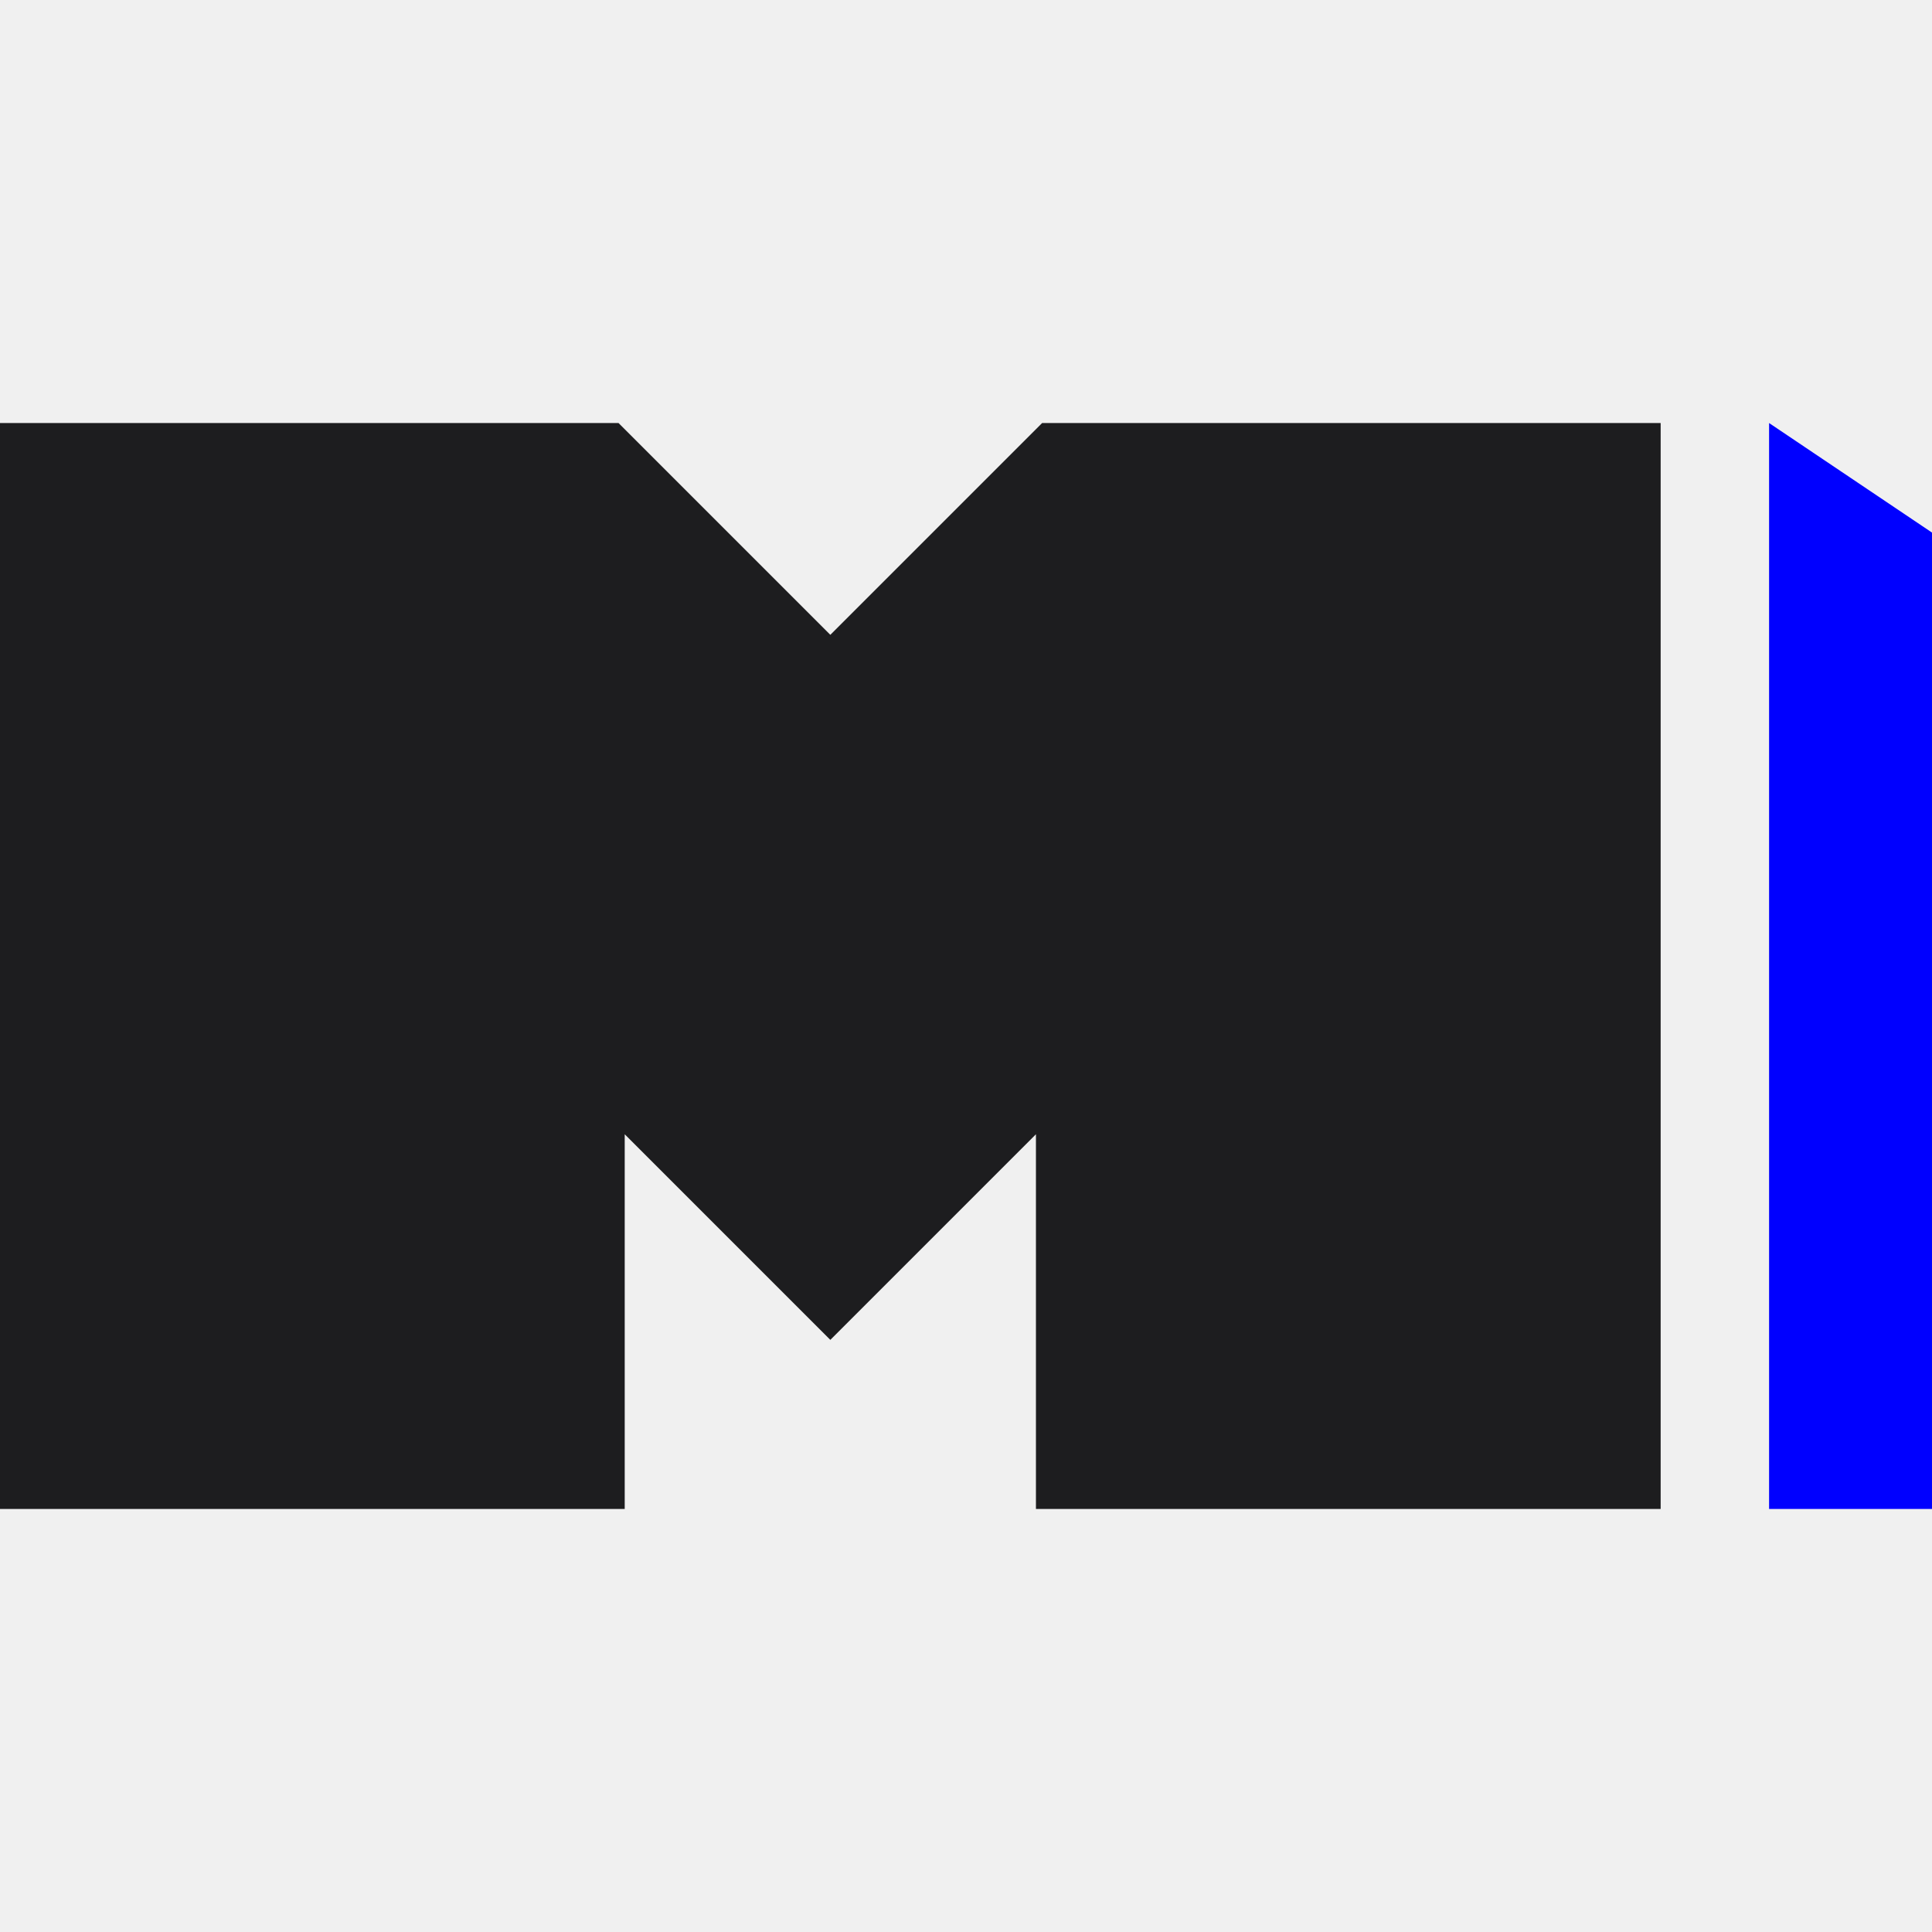
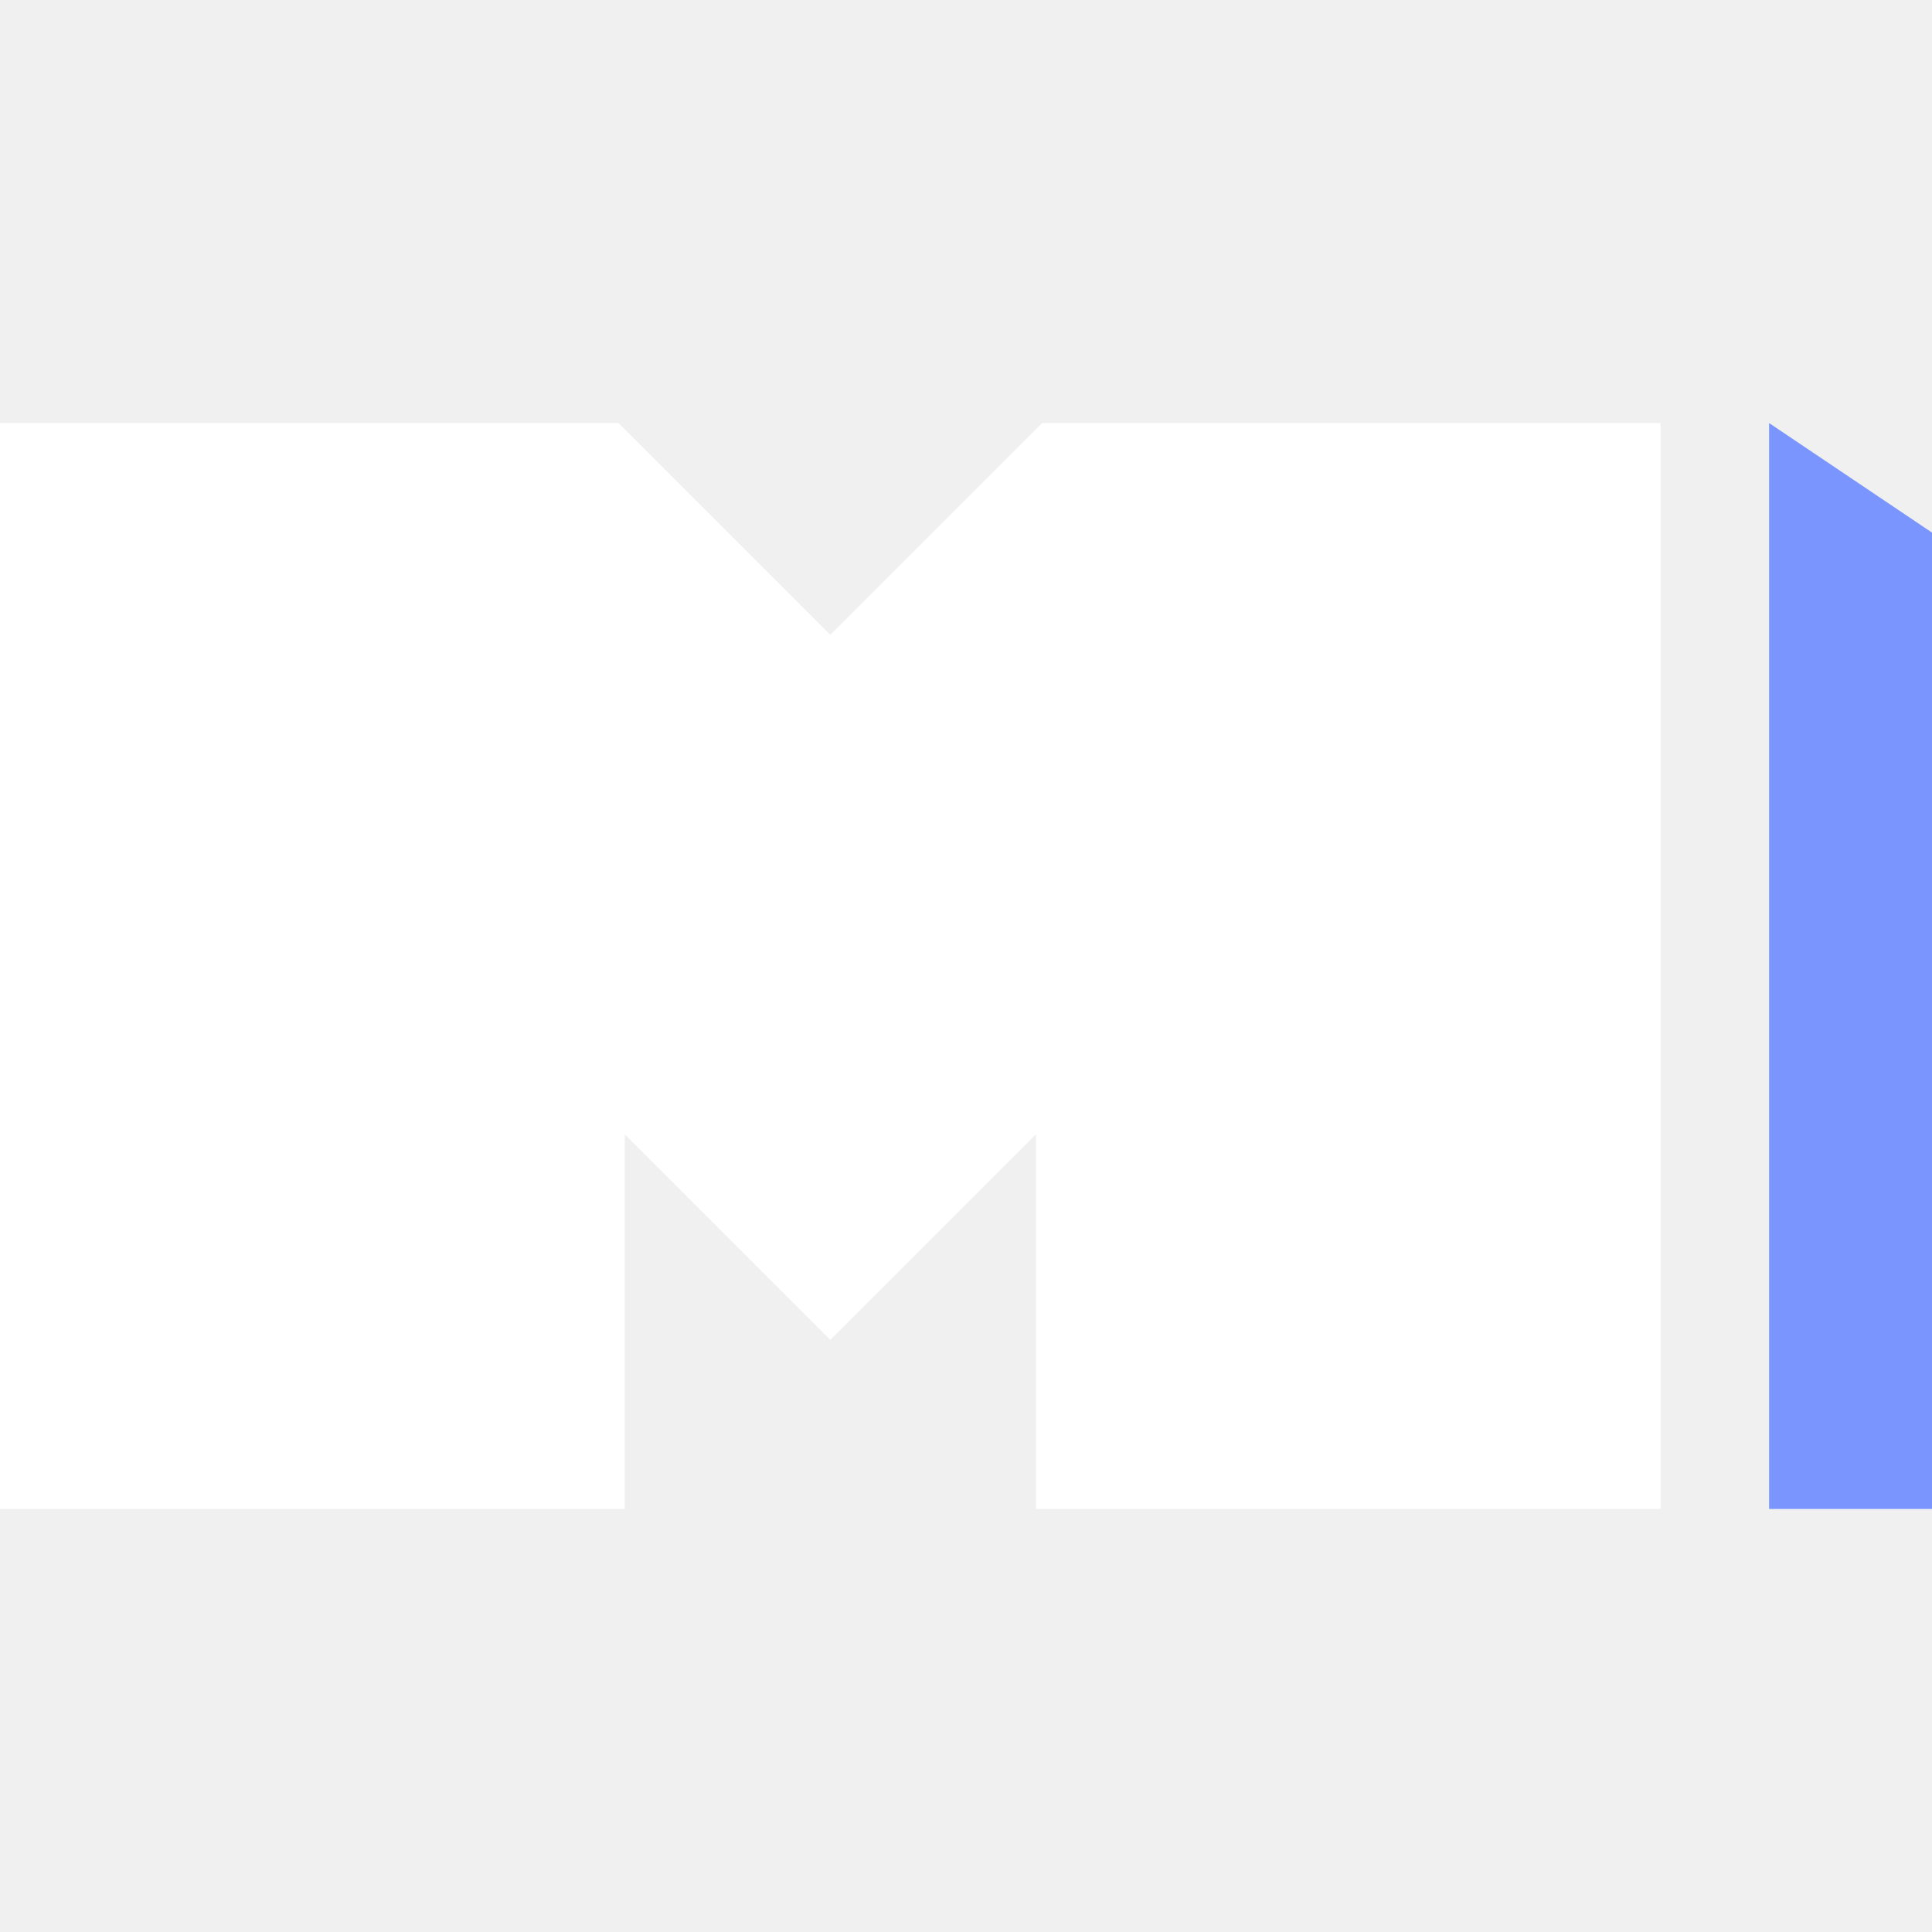
<svg xmlns="http://www.w3.org/2000/svg" viewBox="0 0 3439 3439">
-   <style>.f{fill:#1d1d1f}.d{fill:#0000ff}@media (prefers-color-scheme:dark){.f{fill:#f5f5f7}.d{fill:#7b95ff}}</style>
  <g transform="translate(0 753)">
-     <path class="f" d="M0 0 1101 0 1478 377 1855 0 2956 0 2956 1933 1844 1933 1844 1266 1478 1632 1112 1266 1112 1933 0 1933Z" />
-     <path class="d" d="M3149 0 3439 195 3439 1933 3149 1933Z" />
+     <path fill="#fff" d="M0 0 1101 0 1478 377 1855 0 2956 0 2956 1933 1844 1933 1844 1266 1478 1632 1112 1266 1112 1933 0 1933Z" />
+     <path fill="#7b95ff" d="M3149 0 3439 195 3439 1933 3149 1933Z" />
  </g>
</svg>
